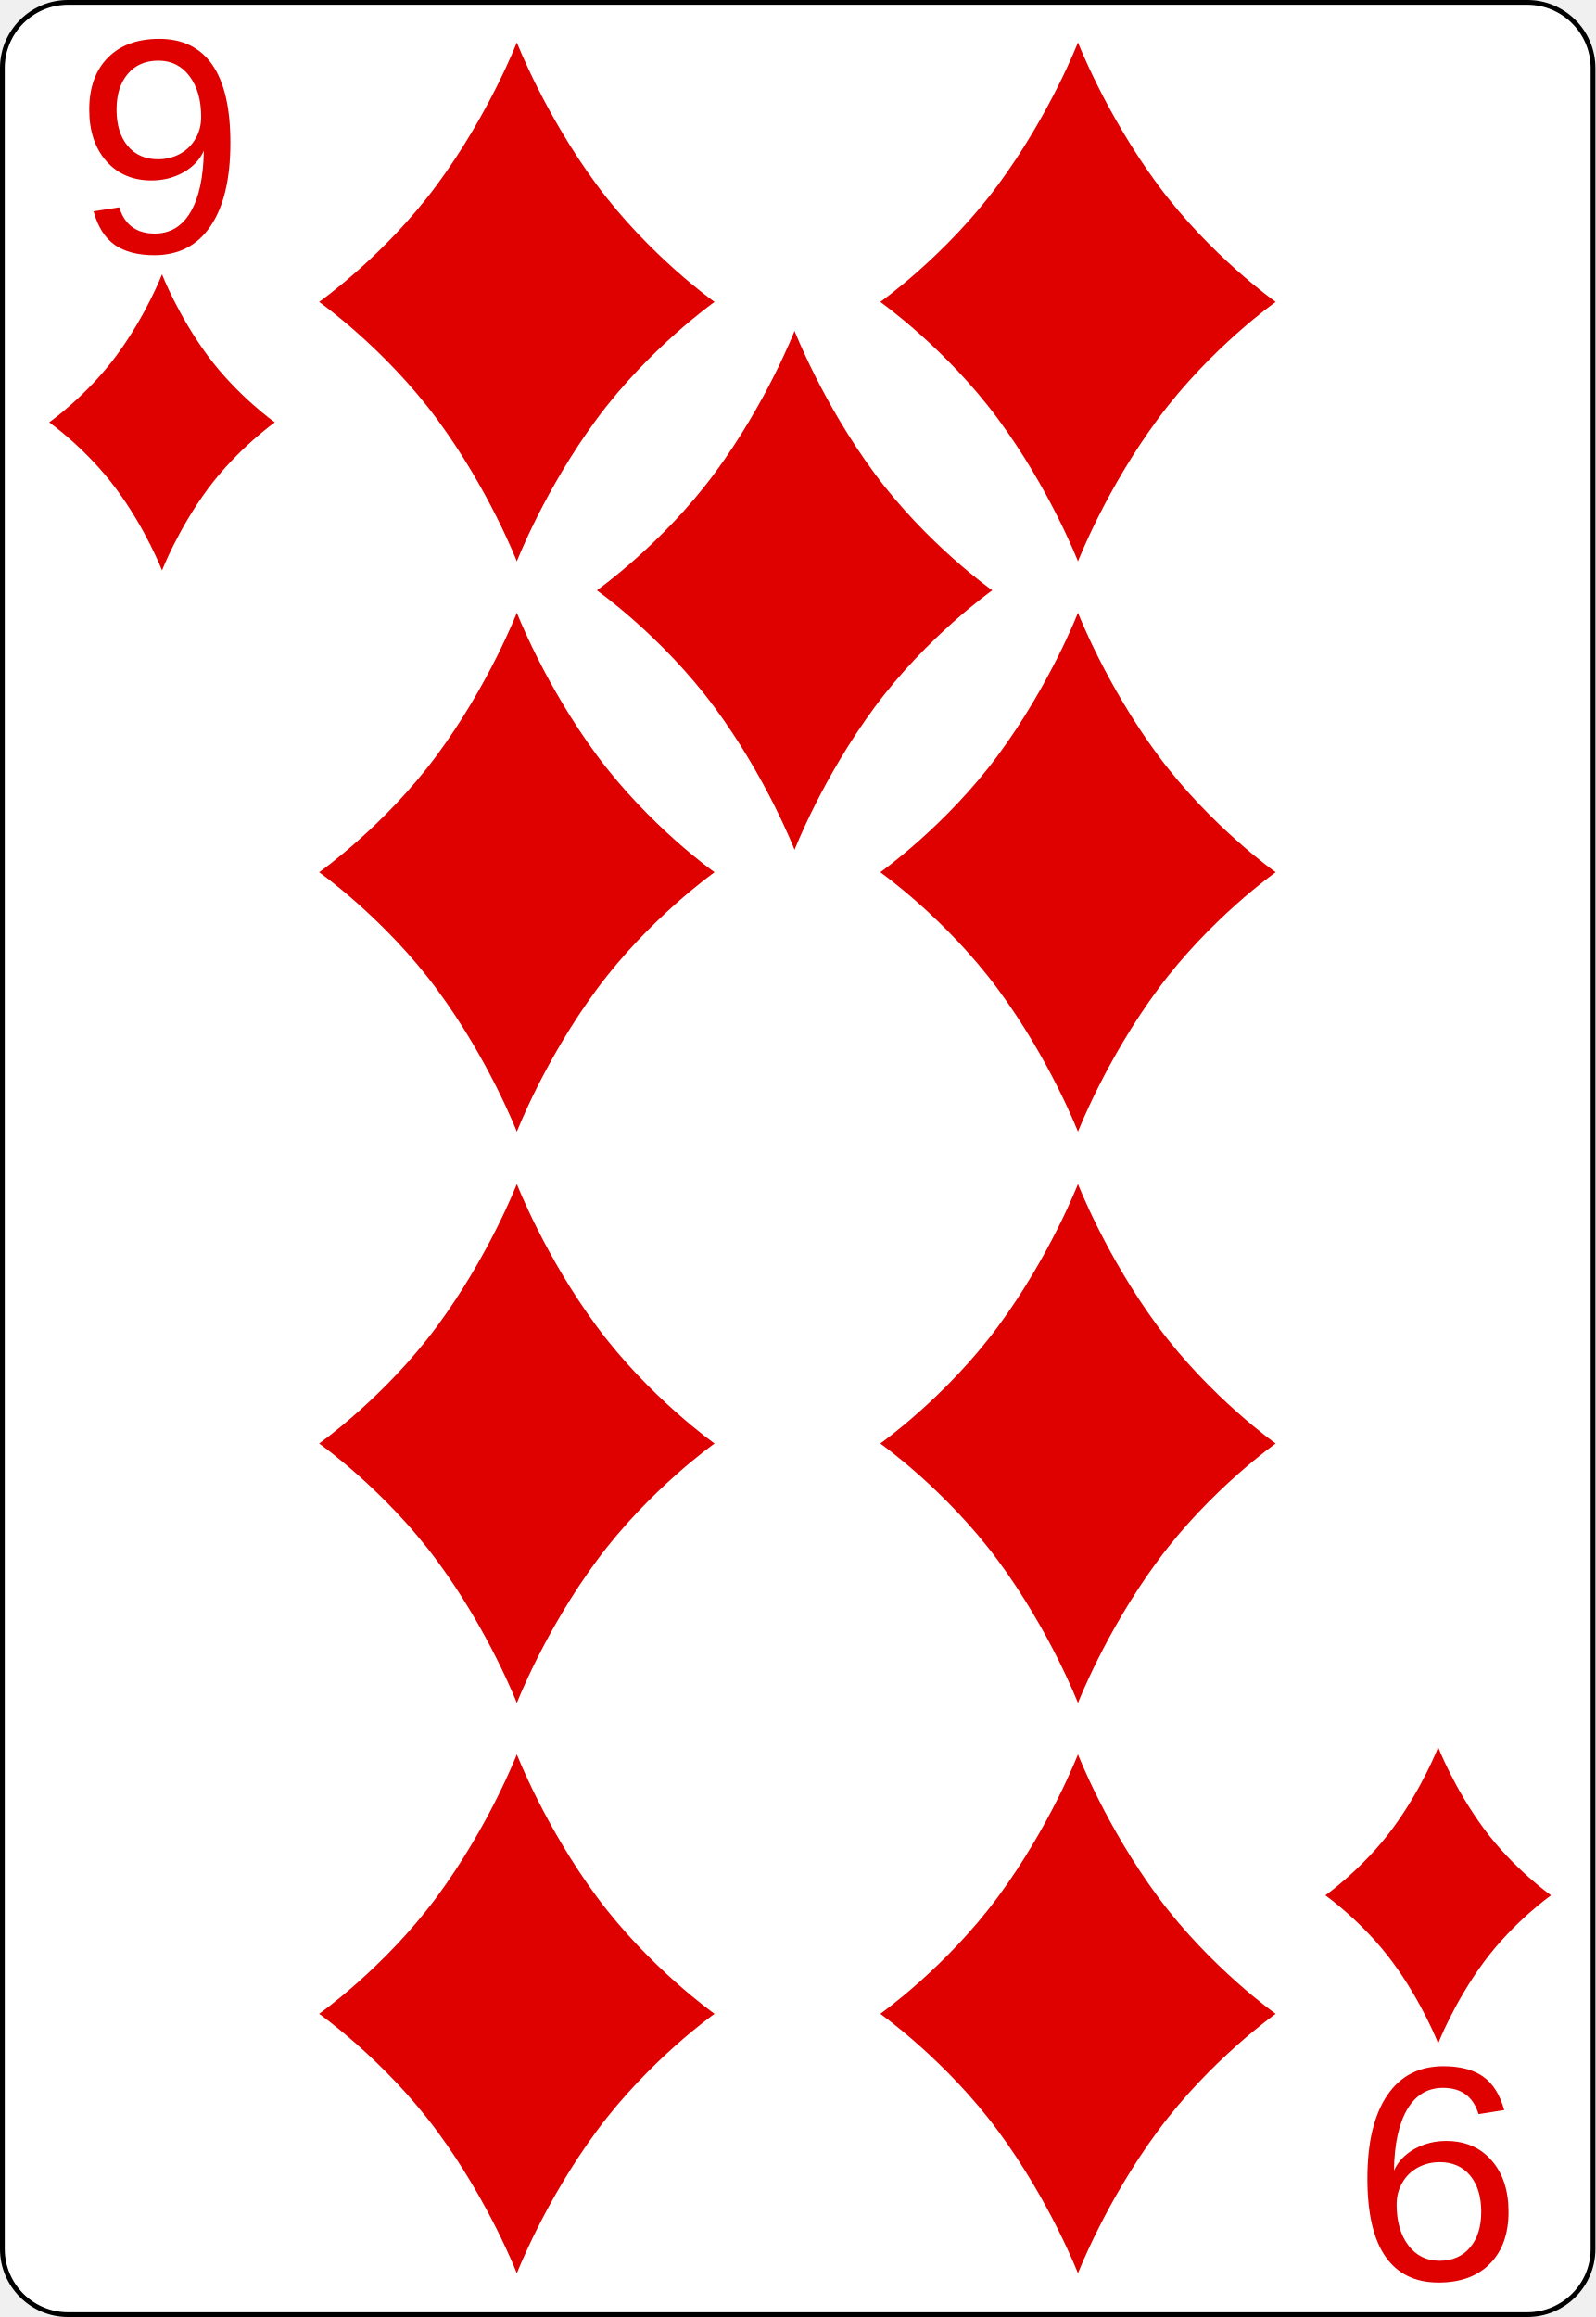
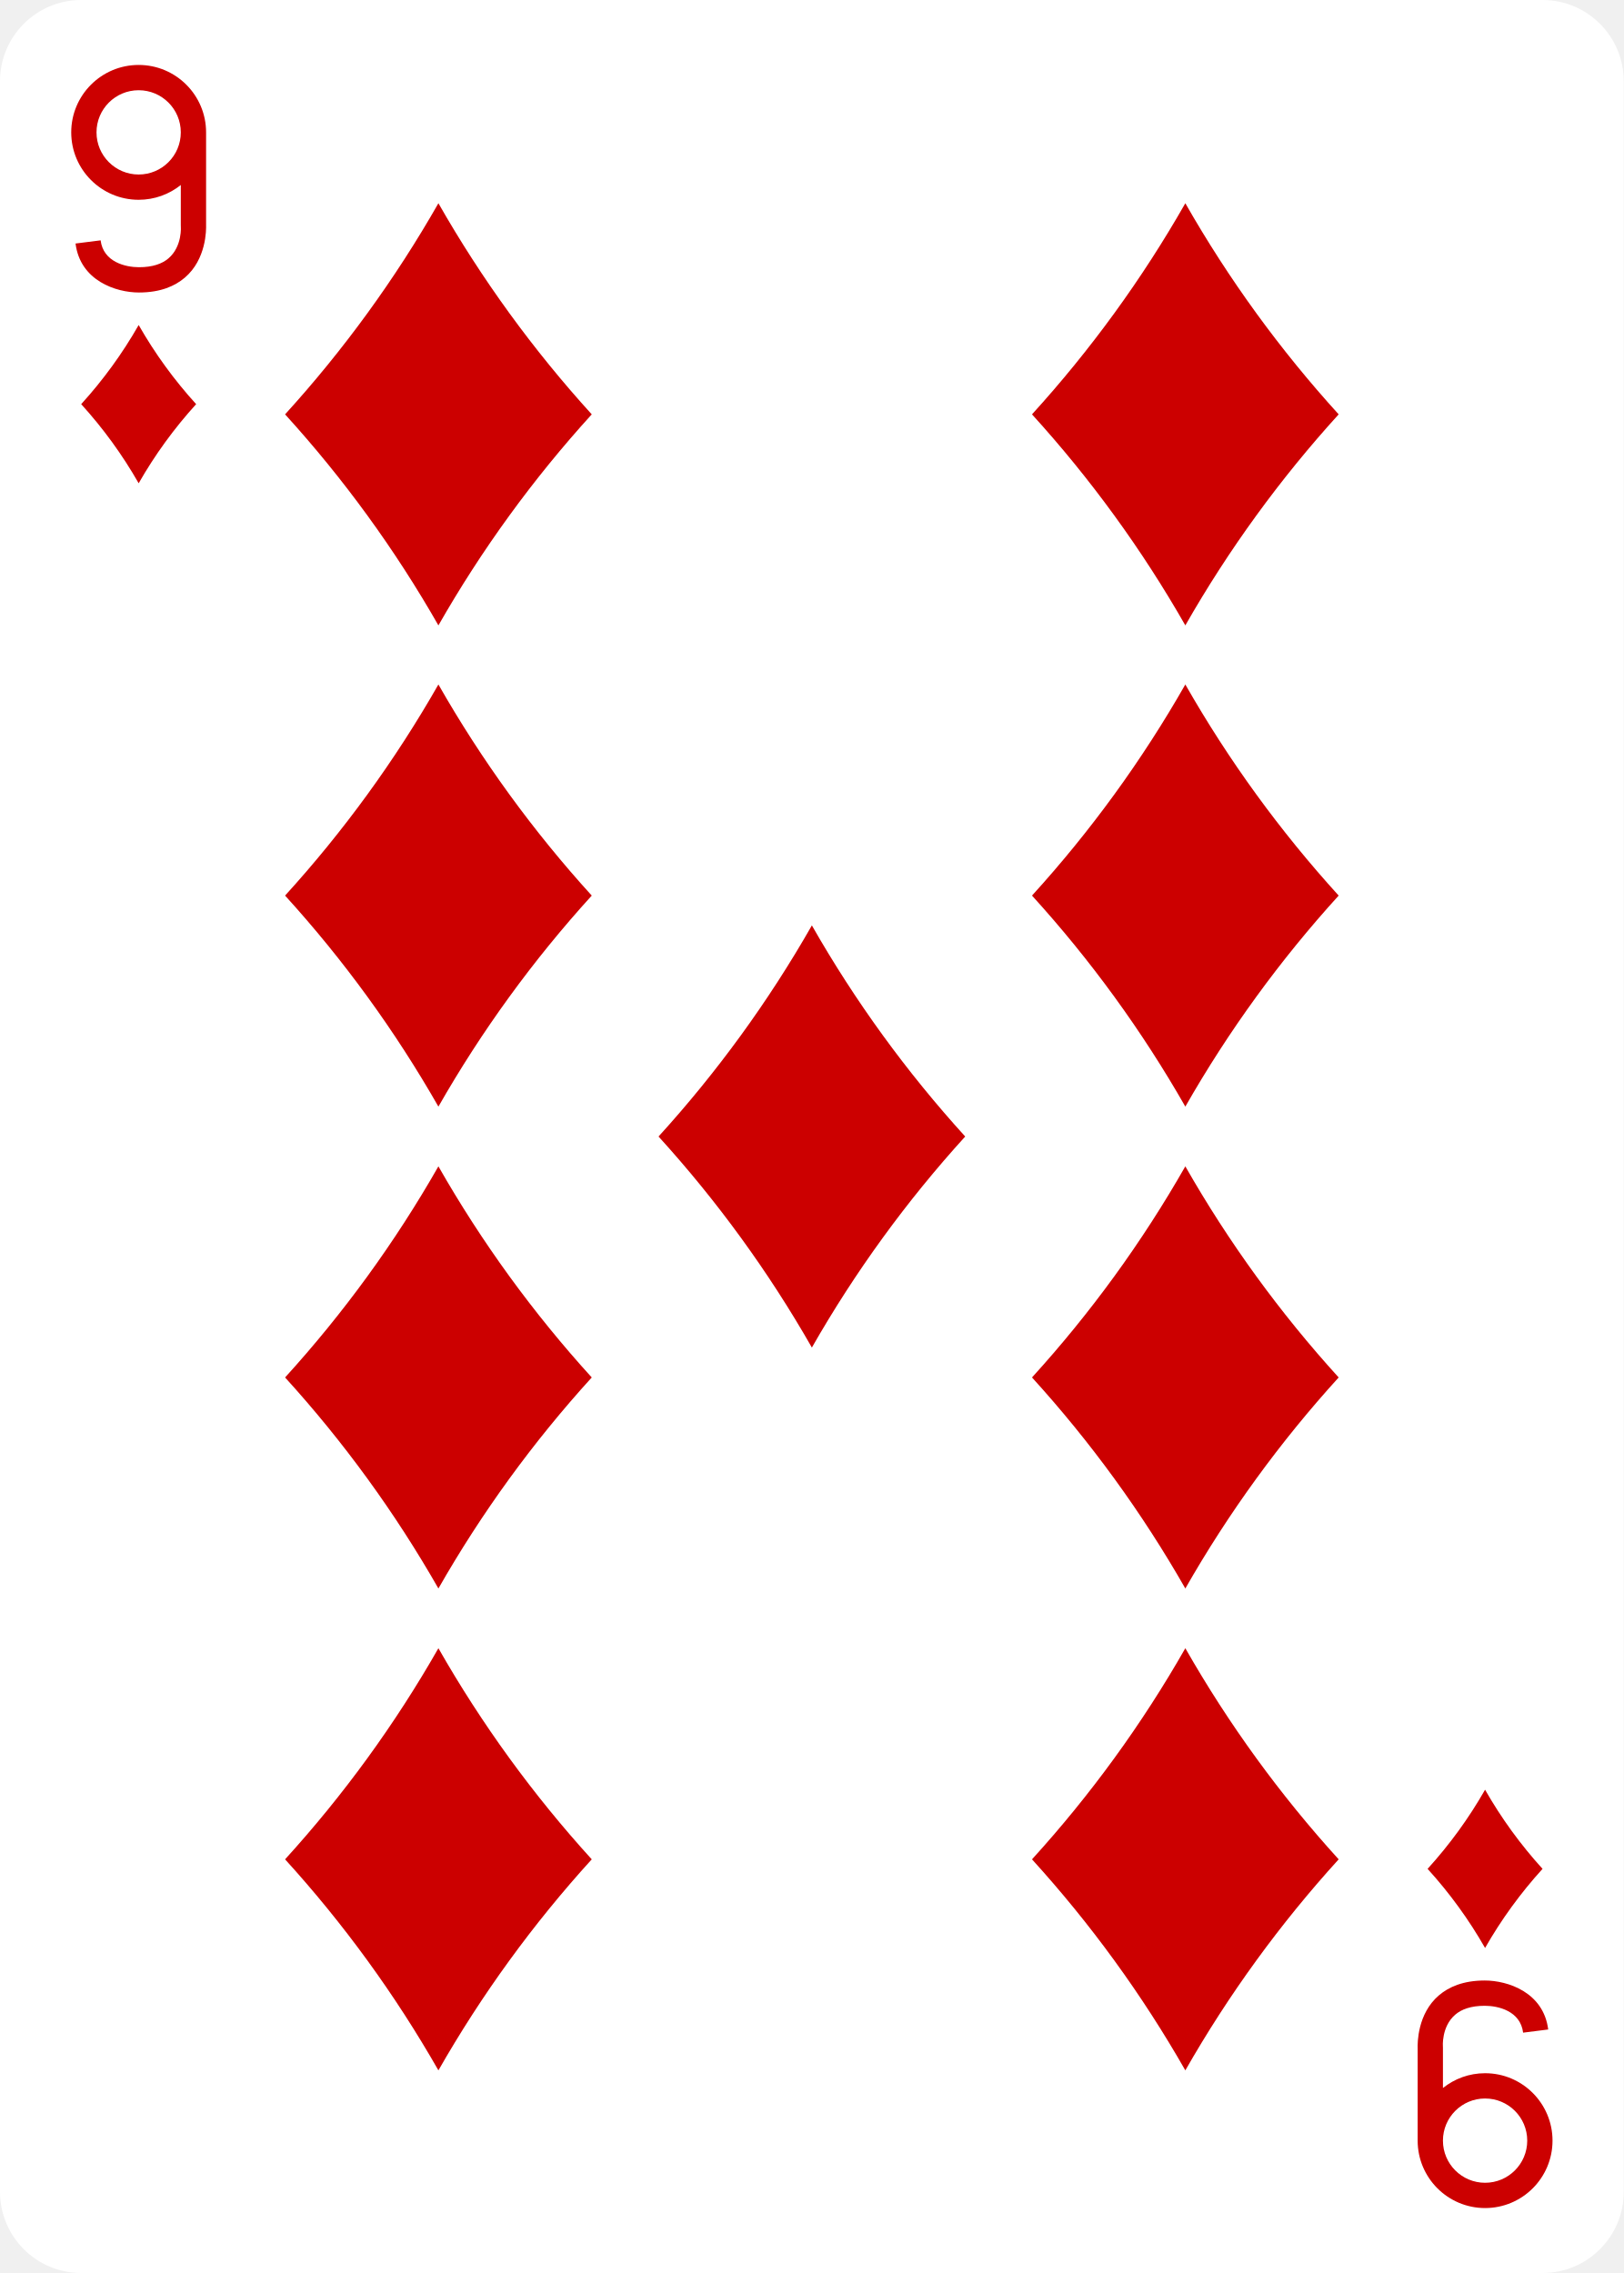
- <svg xmlns="http://www.w3.org/2000/svg" xmlns:xlink="http://www.w3.org/1999/xlink" width="167.087pt" height="242.667pt" viewBox="0 0 167.087 242.667" xml:space="preserve" id="svg2" version="1.1">
-   <defs id="defs41">
-     <radialGradient xlink:href="#linearGradient3773" id="radialGradient3781" cx="-0.158" cy="-8.835" fx="-0.158" fy="-8.835" r="8" gradientTransform="matrix(-1.584269,-0.02349808,0.03071979,-2.477574,-0.2485638,-26.71351)" gradientUnits="userSpaceOnUse" />
-     <linearGradient id="linearGradient3773">
-       <stop style="stop-color:#000000;stop-opacity:1;" offset="0" id="stop3775" />
-       <stop style="stop-color:#000000;stop-opacity:0.649;" offset="1" id="stop3777" />
-     </linearGradient>
-     <radialGradient xlink:href="#linearGradient3773" id="radialGradient3957" cx="-0.158" cy="-8.835" fx="-0.158" fy="-8.835" r="8" gradientTransform="matrix(-1.584269,-0.02349808,0.03071979,-2.477574,-0.2485638,-26.71351)" gradientUnits="userSpaceOnUse" />
-     <linearGradient id="linearGradient3959">
-       <stop style="stop-color:#000000;stop-opacity:1;" offset="0" id="stop3961" />
-       <stop style="stop-color:#000000;stop-opacity:0.649;" offset="1" id="stop3963" />
-     </linearGradient>
-     <radialGradient r="81.903" fy="509.476" fx="168.025" cy="509.476" cx="168.025" gradientTransform="matrix(1.25656,-0.7774064,0.3366382,0.5361257,-221.2021,359.2426)" gradientUnits="userSpaceOnUse" id="radialGradient3975" xlink:href="#linearGradient3784-4" />
-     <linearGradient id="linearGradient3784-4">
-       <stop style="stop-color:#ffffff;stop-opacity:0.435;" offset="0" id="stop3786-8" />
-       <stop style="stop-color:#000000;stop-opacity:0;" offset="1" id="stop3788-6" />
-     </linearGradient>
-     <radialGradient xlink:href="#linearGradient3784-4-5" id="radialGradient3929" gradientUnits="userSpaceOnUse" gradientTransform="matrix(1.25656,-0.7774064,0.3366382,0.5361257,-221.2021,359.2426)" cx="168.025" cy="509.476" fx="168.025" fy="509.476" r="81.903" />
-     <linearGradient id="linearGradient3784-4-5">
-       <stop style="stop-color:#ffffff;stop-opacity:0.489;" offset="0" id="stop3786-8-0" />
-       <stop style="stop-color:#000000;stop-opacity:0;" offset="1" id="stop3788-6-3" />
-     </linearGradient>
-     <radialGradient xlink:href="#linearGradient3784-4-1" id="radialGradient3927" gradientUnits="userSpaceOnUse" gradientTransform="matrix(1.25656,-0.7774064,0.3366382,0.5361257,-221.2021,359.2426)" cx="168.025" cy="509.476" fx="168.025" fy="509.476" r="81.903" />
-     <linearGradient id="linearGradient3784-4-1">
-       <stop style="stop-color:#ffffff;stop-opacity:0.237;" offset="0" id="stop3786-8-03" />
-       <stop style="stop-color:#000000;stop-opacity:0;" offset="1" id="stop3788-6-6" />
-     </linearGradient>
-     <linearGradient id="linearGradient3768">
-       <stop style="stop-color:#df0000;stop-opacity:1;" offset="0" id="stop3770" />
-       <stop style="stop-color:#df0000;stop-opacity:0.672;" offset="1" id="stop3772" />
-     </linearGradient>
-     <linearGradient id="linearGradient3784-4-6">
-       <stop style="stop-color:#ffffff;stop-opacity:0.313;" offset="0" id="stop3786-8-8" />
-       <stop style="stop-color:#000000;stop-opacity:0;" offset="1" id="stop3788-6-8" />
-     </linearGradient>
-     <radialGradient r="81.903" fy="492.632" fx="159.354" cy="492.632" cx="159.354" gradientTransform="matrix(1.089478,-0.715138,0.4464527,0.6562658,-244.9333,290.9185)" gradientUnits="userSpaceOnUse" id="radialGradient4013-8" xlink:href="#linearGradient3784-4-2" />
-     <linearGradient id="linearGradient3784-4-2">
-       <stop style="stop-color:#ffffff;stop-opacity:0.29;" offset="0" id="stop3786-8-1" />
-       <stop style="stop-color:#000000;stop-opacity:0;" offset="1" id="stop3788-6-5" />
-     </linearGradient>
-     <linearGradient id="linearGradient2984">
-       <stop style="stop-color:#df0000;stop-opacity:1;" offset="0" id="stop2986" />
-       <stop style="stop-color:#df0000;stop-opacity:0.641;" offset="1" id="stop2988" />
-     </linearGradient>
-     <linearGradient id="linearGradient3784-4-4">
-       <stop style="stop-color:#ffffff;stop-opacity:0.435;" offset="0" id="stop3786-8-8-2" />
-       <stop style="stop-color:#000000;stop-opacity:0;" offset="1" id="stop3788-6-1" />
-     </linearGradient>
-     <radialGradient r="81.903" fy="511.223" fx="171.487" cy="511.223" cx="171.487" gradientTransform="matrix(1.152989,-0.6739155,0.3948202,0.6754904,-233.6326,270.4008)" gradientUnits="userSpaceOnUse" id="radialGradient3100" xlink:href="#linearGradient3784-4-4" />
-     <radialGradient xlink:href="#linearGradient2984" id="radialGradient3137" gradientUnits="userSpaceOnUse" gradientTransform="matrix(-1.122416,0.00551393,-0.00908973,-1.85031,-0.0293938,-10.2277)" cx="1.6632675e-13" cy="-3.234" fx="1.6632675e-13" fy="-3.234" r="8" />
-   </defs>
-   <g id="Layer_x0020_1" style="fill-rule:nonzero;clip-rule:nonzero;stroke:#000000;stroke-miterlimit:4;">
-     <path style="fill:#FFFFFF;stroke-width:0.5;" d="M166.837,235.548c0,3.777-3.087,6.869-6.871,6.869H7.111c-3.775,0-6.861-3.092-6.861-6.869V7.12C0.25,3.343,3.336,0.25,7.111,0.25h152.855    c3.784,0,6.871,3.093,6.871,6.87v228.428z" id="path5" />
-     <g style="stroke:none;" id="g7">
-       <g id="g9">
- 				
- 			</g>
-     </g>
-     <g id="g15">
- 			
- 		</g>
-     <g id="g19">
- 			
- 		</g>
-     <g style="stroke:none;" id="g23">
-       <g id="g25">
- 				
- 			</g>
-     </g>
-     <g style="stroke:none;" id="g31">
-       <g id="g33">
- 				
- 			</g>
+ <svg xmlns="http://www.w3.org/2000/svg" width="100%" height="100%" viewBox="0 0 1500 2100" version="1.1" xml:space="preserve" style="fill-rule:evenodd;clip-rule:evenodd;stroke-linejoin:round;stroke-miterlimit:2;">
+   <g transform="matrix(2,0,0,2,0,0)">
+     <path d="M750,37.5C750,16.803 733.197,0 712.5,0L37.5,0C16.803,0 0,16.803 0,37.5L0,1012.5C0,1033.197 16.803,1050 37.5,1050L712.5,1050C733.197,1050 750,1033.197 750,1012.5L750,37.5Z" style="fill:white;" />
+   </g>
+   <g id="diamonds">
+     <g>
+       <g>
+         <g id="j" transform="matrix(67.67778,0,0,67.67778,-20585.575,-9841.478)">
+           <path d="M320.35,173.68C319.76,172.646 319.058,171.68 318.257,170.799C319.058,169.918 319.76,168.952 320.35,167.917C320.94,168.952 321.642,169.918 322.443,170.799C321.642,171.68 320.94,172.646 320.35,173.68Z" style="fill:rgb(204,0,0);" />
+         </g>
+         <g id="j1" transform="matrix(67.67778,0,0,67.67778,-21275.575,-9841.478)">
+           <path d="M320.35,173.68C319.76,172.646 319.058,171.68 318.257,170.799C319.058,169.918 319.76,168.952 320.35,167.917C320.94,168.952 321.642,169.918 322.443,170.799C321.642,171.68 320.94,172.646 320.35,173.68Z" style="fill:rgb(204,0,0);" />
+         </g>
+         <g id="j2" transform="matrix(67.67778,0,0,67.67778,-20585.575,-10286.678)">
+           <path d="M320.35,173.68C319.76,172.646 319.058,171.68 318.257,170.799C319.058,169.918 319.76,168.952 320.35,167.917C320.94,168.952 321.642,169.918 322.443,170.799C321.642,171.68 320.94,172.646 320.35,173.68Z" style="fill:rgb(204,0,0);" />
+         </g>
+         <g id="j3" transform="matrix(67.67778,0,0,67.67778,-20585.575,-11176.478)">
+           <path d="M320.35,173.68C319.76,172.646 319.058,171.68 318.257,170.799C319.058,169.918 319.76,168.952 320.35,167.917C320.94,168.952 321.642,169.918 322.443,170.799C321.642,171.68 320.94,172.646 320.35,173.68Z" style="fill:rgb(204,0,0);" />
+         </g>
+         <g id="j4" transform="matrix(67.67778,0,0,67.67778,-21275.575,-10286.678)">
+           <path d="M320.35,173.68C319.76,172.646 319.058,171.68 318.257,170.799C319.058,169.918 319.76,168.952 320.35,167.917C320.94,168.952 321.642,169.918 322.443,170.799C321.642,171.68 320.94,172.646 320.35,173.68Z" style="fill:rgb(204,0,0);" />
+         </g>
+         <g id="j5" transform="matrix(67.67778,0,0,67.67778,-20930.575,-10509.278)">
+           <path d="M320.35,173.68C319.76,172.646 319.058,171.68 318.257,170.799C319.058,169.918 319.76,168.952 320.35,167.917C320.94,168.952 321.642,169.918 322.443,170.799C321.642,171.68 320.94,172.646 320.35,173.68Z" style="fill:rgb(204,0,0);" />
+         </g>
+         <g id="j6" transform="matrix(67.67778,0,0,67.67778,-21275.575,-10731.878)">
+           <path d="M320.35,173.68C319.76,172.646 319.058,171.68 318.257,170.799C319.058,169.918 319.76,168.952 320.35,167.917C320.94,168.952 321.642,169.918 322.443,170.799C321.642,171.68 320.94,172.646 320.35,173.68Z" style="fill:rgb(204,0,0);" />
+         </g>
+         <g id="j7" transform="matrix(67.67778,0,0,67.67778,-20585.575,-10731.878)">
+           <path d="M320.35,173.68C319.76,172.646 319.058,171.68 318.257,170.799C319.058,169.918 319.76,168.952 320.35,167.917C320.94,168.952 321.642,169.918 322.443,170.799C321.642,171.68 320.94,172.646 320.35,173.68Z" style="fill:rgb(204,0,0);" />
+         </g>
+         <g id="j8" transform="matrix(67.67778,0,0,67.67778,-21275.575,-11176.478)">
+           <path d="M320.35,173.68C319.76,172.646 319.058,171.68 318.257,170.799C319.058,169.918 319.76,168.952 320.35,167.917C320.94,168.952 321.642,169.918 322.443,170.799C321.642,171.68 320.94,172.646 320.35,173.68Z" style="fill:rgb(204,0,0);" />
+         </g>
+       </g>
+       <g transform="matrix(2,0,0,2,0,0)">
+         <g id="z" transform="matrix(7.786527,0,0,7.786527,-4915.44,-8.932633)">
+           <path d="M642,12.122C641.315,12.671 640.446,13 639.5,13C637.292,13 635.5,11.208 635.5,9C635.5,6.792 637.292,5 639.5,5C641.708,5 643.5,6.792 643.5,9L643.5,14.485C643.51,14.779 643.517,16.529 642.239,17.619C641.653,18.119 640.795,18.5 639.52,18.5C638.156,18.5 636.034,17.803 635.756,15.594L637.244,15.406C637.406,16.697 638.723,17 639.52,17C640.333,17 640.892,16.796 641.266,16.477C642.107,15.759 642.002,14.558 642.002,14.558L642,14.529L642,12.122ZM642,9C642,7.62 640.88,6.5 639.5,6.5C638.12,6.5 637,7.62 637,9C637,10.38 638.12,11.5 639.5,11.5C640.88,11.5 642,10.38 642,9Z" style="fill:rgb(204,0,0);" />
+         </g>
+         <g transform="matrix(0.720725,0,0,0.55625,-140.25,-311.6339)">
+           <rect x="236.22" y="614.173" width="94.488" height="188.976" style="fill:none;" />
+         </g>
+         <g id="j9" transform="matrix(12.68544,0,0,12.68544,-3999.731,-1979.961)">
+           <path d="M320.35,173.68C319.76,172.646 319.058,171.68 318.257,170.799C319.058,169.918 319.76,168.952 320.35,167.917C320.94,168.952 321.642,169.918 322.443,170.799C321.642,171.68 320.94,172.646 320.35,173.68Z" style="fill:rgb(204,0,0);" />
+         </g>
+         <g id="j10" transform="matrix(12.68544,0,0,12.68544,-3377.831,-1303.353)">
+           <path d="M320.35,173.68C319.76,172.646 319.058,171.68 318.257,170.799C319.058,169.918 319.76,168.952 320.35,167.917C320.94,168.952 321.642,169.918 322.443,170.799C321.642,171.68 320.94,172.646 320.35,173.68Z" style="fill:rgb(204,0,0);" />
+         </g>
+         <g id="z1" transform="matrix(-7.786527,-0,0,-7.786527,5665.44,1058.933)">
+           <path d="M642,12.122C641.315,12.671 640.446,13 639.5,13C637.292,13 635.5,11.208 635.5,9C635.5,6.792 637.292,5 639.5,5C641.708,5 643.5,6.792 643.5,9L643.5,14.485C643.51,14.779 643.517,16.529 642.239,17.619C641.653,18.119 640.795,18.5 639.52,18.5C638.156,18.5 636.034,17.803 635.756,15.594L637.244,15.406C637.406,16.697 638.723,17 639.52,17C640.333,17 640.892,16.796 641.266,16.477C642.107,15.759 642.002,14.558 642.002,14.558L642,14.529L642,12.122ZM642,9C642,7.62 640.88,6.5 639.5,6.5C638.12,6.5 637,7.62 637,9C637,10.38 638.12,11.5 639.5,11.5C640.88,11.5 642,10.38 642,9Z" style="fill:rgb(204,0,0);" />
+         </g>
+         <g transform="matrix(-0.720725,-0,0,-0.55625,890.25,1361.634)">
+           <rect x="236.22" y="614.173" width="94.488" height="188.976" style="fill:none;" />
+         </g>
+       </g>
    </g>
  </g>
-   <text xml:space="preserve" style="font-size:32px;font-style:normal;font-weight:normal;line-height:125%;letter-spacing:0px;word-spacing:0px;fill:#df0000;fill-opacity:1;stroke:none;font-family:Bitstream Vera Sans" x="7.846" y="26.413" id="text3788">
-     <tspan id="tspan3790" x="7.846" y="26.413" style="font-style:normal;font-variant:normal;font-weight:normal;font-stretch:normal;fill:#df0000;fill-opacity:1;font-family:Arial;-inkscape-font-specification:Arial">9</tspan>
-   </text>
-   <text xml:space="preserve" style="font-size:32px;font-style:normal;font-weight:normal;line-height:125%;letter-spacing:0px;word-spacing:0px;fill:#df0000;fill-opacity:1;stroke:none;font-family:Bitstream Vera Sans" x="-159.488" y="-216.715" id="text3788-4" transform="scale(-1,-1)">
-     <tspan id="tspan3790-3" x="-159.488" y="-216.715" style="font-style:normal;font-variant:normal;font-weight:normal;font-stretch:normal;fill:#df0000;fill-opacity:1;font-family:Arial;-inkscape-font-specification:Arial">9</tspan>
-   </text>
-   <g transform="matrix(1.476906,0,0,1.476906,16.9681,44.23616)" id="layer1-2-6">
-     <path style="fill:#df0000" id="dl-6" d="M 3.243,-4.725 C 1.126,-7.589 0,-10.5 0,-10.5 c 0,0 -1.126,2.911 -3.243,5.775 C -5.361,-1.862 -8,0 -8,0 -8,0 -5.361,1.861 -3.243,4.726 -1.126,7.589 0,10.5 0,10.5 0,10.5 1.126,7.589 3.243,4.726 5.361,1.861 8,0 8,0 8,0 5.361,-1.862 3.243,-4.725 z" />
-   </g>
-   <g transform="matrix(1.476906,0,0,1.476906,150.6209,198.5035)" id="layer1-2-6-4">
-     <path style="fill:#df0000" id="dl-6-9" d="M 3.243,-4.725 C 1.126,-7.589 0,-10.5 0,-10.5 c 0,0 -1.126,2.911 -3.243,5.775 C -5.361,-1.862 -8,0 -8,0 -8,0 -5.361,1.861 -3.243,4.726 -1.126,7.589 0,10.5 0,10.5 0,10.5 1.126,7.589 3.243,4.726 5.361,1.861 8,0 8,0 8,0 5.361,-1.862 3.243,-4.725 z" />
-   </g>
-   <g transform="matrix(2.588291,0,0,2.588291,54.12873,210.9147)" id="layer1-2-6-8-8">
-     <path style="fill:#df0000" id="dl-6-8-8" d="M 3.243,-4.725 C 1.126,-7.589 0,-10.5 0,-10.5 c 0,0 -1.126,2.911 -3.243,5.775 C -5.361,-1.862 -8,0 -8,0 -8,0 -5.361,1.861 -3.243,4.726 -1.126,7.589 0,10.5 0,10.5 0,10.5 1.126,7.589 3.243,4.726 5.361,1.861 8,0 8,0 8,0 5.361,-1.862 3.243,-4.725 z" />
-   </g>
-   <g transform="matrix(2.588291,0,0,2.588291,54.12873,31.61954)" id="layer1-2-6-8-2-4">
-     <path style="fill:#df0000" id="dl-6-8-6-3" d="M 3.243,-4.725 C 1.126,-7.589 0,-10.5 0,-10.5 c 0,0 -1.126,2.911 -3.243,5.775 C -5.361,-1.862 -8,0 -8,0 -8,0 -5.361,1.861 -3.243,4.726 -1.126,7.589 0,10.5 0,10.5 0,10.5 1.126,7.589 3.243,4.726 5.361,1.861 8,0 8,0 8,0 5.361,-1.862 3.243,-4.725 z" />
-   </g>
-   <g transform="matrix(2.588291,0,0,2.588291,54.12873,151.1827)" id="layer1-2-6-8-2-8-1">
-     <path style="fill:#df0000" id="dl-6-8-6-8-4" d="M 3.243,-4.725 C 1.126,-7.589 0,-10.5 0,-10.5 c 0,0 -1.126,2.911 -3.243,5.775 C -5.361,-1.862 -8,0 -8,0 -8,0 -5.361,1.861 -3.243,4.726 -1.126,7.589 0,10.5 0,10.5 0,10.5 1.126,7.589 3.243,4.726 5.361,1.861 8,0 8,0 8,0 5.361,-1.862 3.243,-4.725 z" />
-   </g>
-   <g transform="matrix(2.588291,0,0,2.588291,54.12873,91.35154)" id="layer1-2-6-8-2-8-1-4">
-     <path style="fill:#df0000" id="dl-6-8-6-8-4-9" d="M 3.243,-4.725 C 1.126,-7.589 0,-10.5 0,-10.5 c 0,0 -1.126,2.911 -3.243,5.775 C -5.361,-1.862 -8,0 -8,0 -8,0 -5.361,1.861 -3.243,4.726 -1.126,7.589 0,10.5 0,10.5 0,10.5 1.126,7.589 3.243,4.726 5.361,1.861 8,0 8,0 8,0 5.361,-1.862 3.243,-4.725 z" />
-   </g>
-   <g transform="matrix(2.588291,0,0,2.588291,112.8959,210.9147)" id="layer1-2-6-8-8-9">
-     <path style="fill:#df0000" id="dl-6-8-8-4" d="M 3.243,-4.725 C 1.126,-7.589 0,-10.5 0,-10.5 c 0,0 -1.126,2.911 -3.243,5.775 C -5.361,-1.862 -8,0 -8,0 -8,0 -5.361,1.861 -3.243,4.726 -1.126,7.589 0,10.5 0,10.5 0,10.5 1.126,7.589 3.243,4.726 5.361,1.861 8,0 8,0 8,0 5.361,-1.862 3.243,-4.725 z" />
-   </g>
-   <g transform="matrix(2.588291,0,0,2.588291,112.8959,31.61955)" id="layer1-2-6-8-2-4-9">
-     <path style="fill:#df0000" id="dl-6-8-6-3-0" d="M 3.243,-4.725 C 1.126,-7.589 0,-10.5 0,-10.5 c 0,0 -1.126,2.911 -3.243,5.775 C -5.361,-1.862 -8,0 -8,0 -8,0 -5.361,1.861 -3.243,4.726 -1.126,7.589 0,10.5 0,10.5 0,10.5 1.126,7.589 3.243,4.726 5.361,1.861 8,0 8,0 8,0 5.361,-1.862 3.243,-4.725 z" />
-   </g>
-   <g transform="matrix(2.588291,0,0,2.588291,112.8959,151.1827)" id="layer1-2-6-8-2-8-1-9">
-     <path style="fill:#df0000" id="dl-6-8-6-8-4-1" d="M 3.243,-4.725 C 1.126,-7.589 0,-10.5 0,-10.5 c 0,0 -1.126,2.911 -3.243,5.775 C -5.361,-1.862 -8,0 -8,0 -8,0 -5.361,1.861 -3.243,4.726 -1.126,7.589 0,10.5 0,10.5 0,10.5 1.126,7.589 3.243,4.726 5.361,1.861 8,0 8,0 8,0 5.361,-1.862 3.243,-4.725 z" />
-   </g>
-   <g transform="matrix(2.588291,0,0,2.588291,112.8959,91.35154)" id="layer1-2-6-8-2-8-1-4-7">
-     <path style="fill:#df0000" id="dl-6-8-6-8-4-9-7" d="M 3.243,-4.725 C 1.126,-7.589 0,-10.5 0,-10.5 c 0,0 -1.126,2.911 -3.243,5.775 C -5.361,-1.862 -8,0 -8,0 -8,0 -5.361,1.861 -3.243,4.726 -1.126,7.589 0,10.5 0,10.5 0,10.5 1.126,7.589 3.243,4.726 5.361,1.861 8,0 8,0 8,0 5.361,-1.862 3.243,-4.725 z" />
-   </g>
-   <g transform="matrix(2.588291,0,0,2.588291,83.21339,61.82895)" id="layer1-2-6-8-2-4-8">
-     <path style="fill:#df0000" id="dl-6-8-6-3-5" d="M 3.243,-4.725 C 1.126,-7.589 0,-10.5 0,-10.5 c 0,0 -1.126,2.911 -3.243,5.775 C -5.361,-1.862 -8,0 -8,0 -8,0 -5.361,1.861 -3.243,4.726 -1.126,7.589 0,10.5 0,10.5 0,10.5 1.126,7.589 3.243,4.726 5.361,1.861 8,0 8,0 8,0 5.361,-1.862 3.243,-4.725 z" />
-   </g>
</svg>
